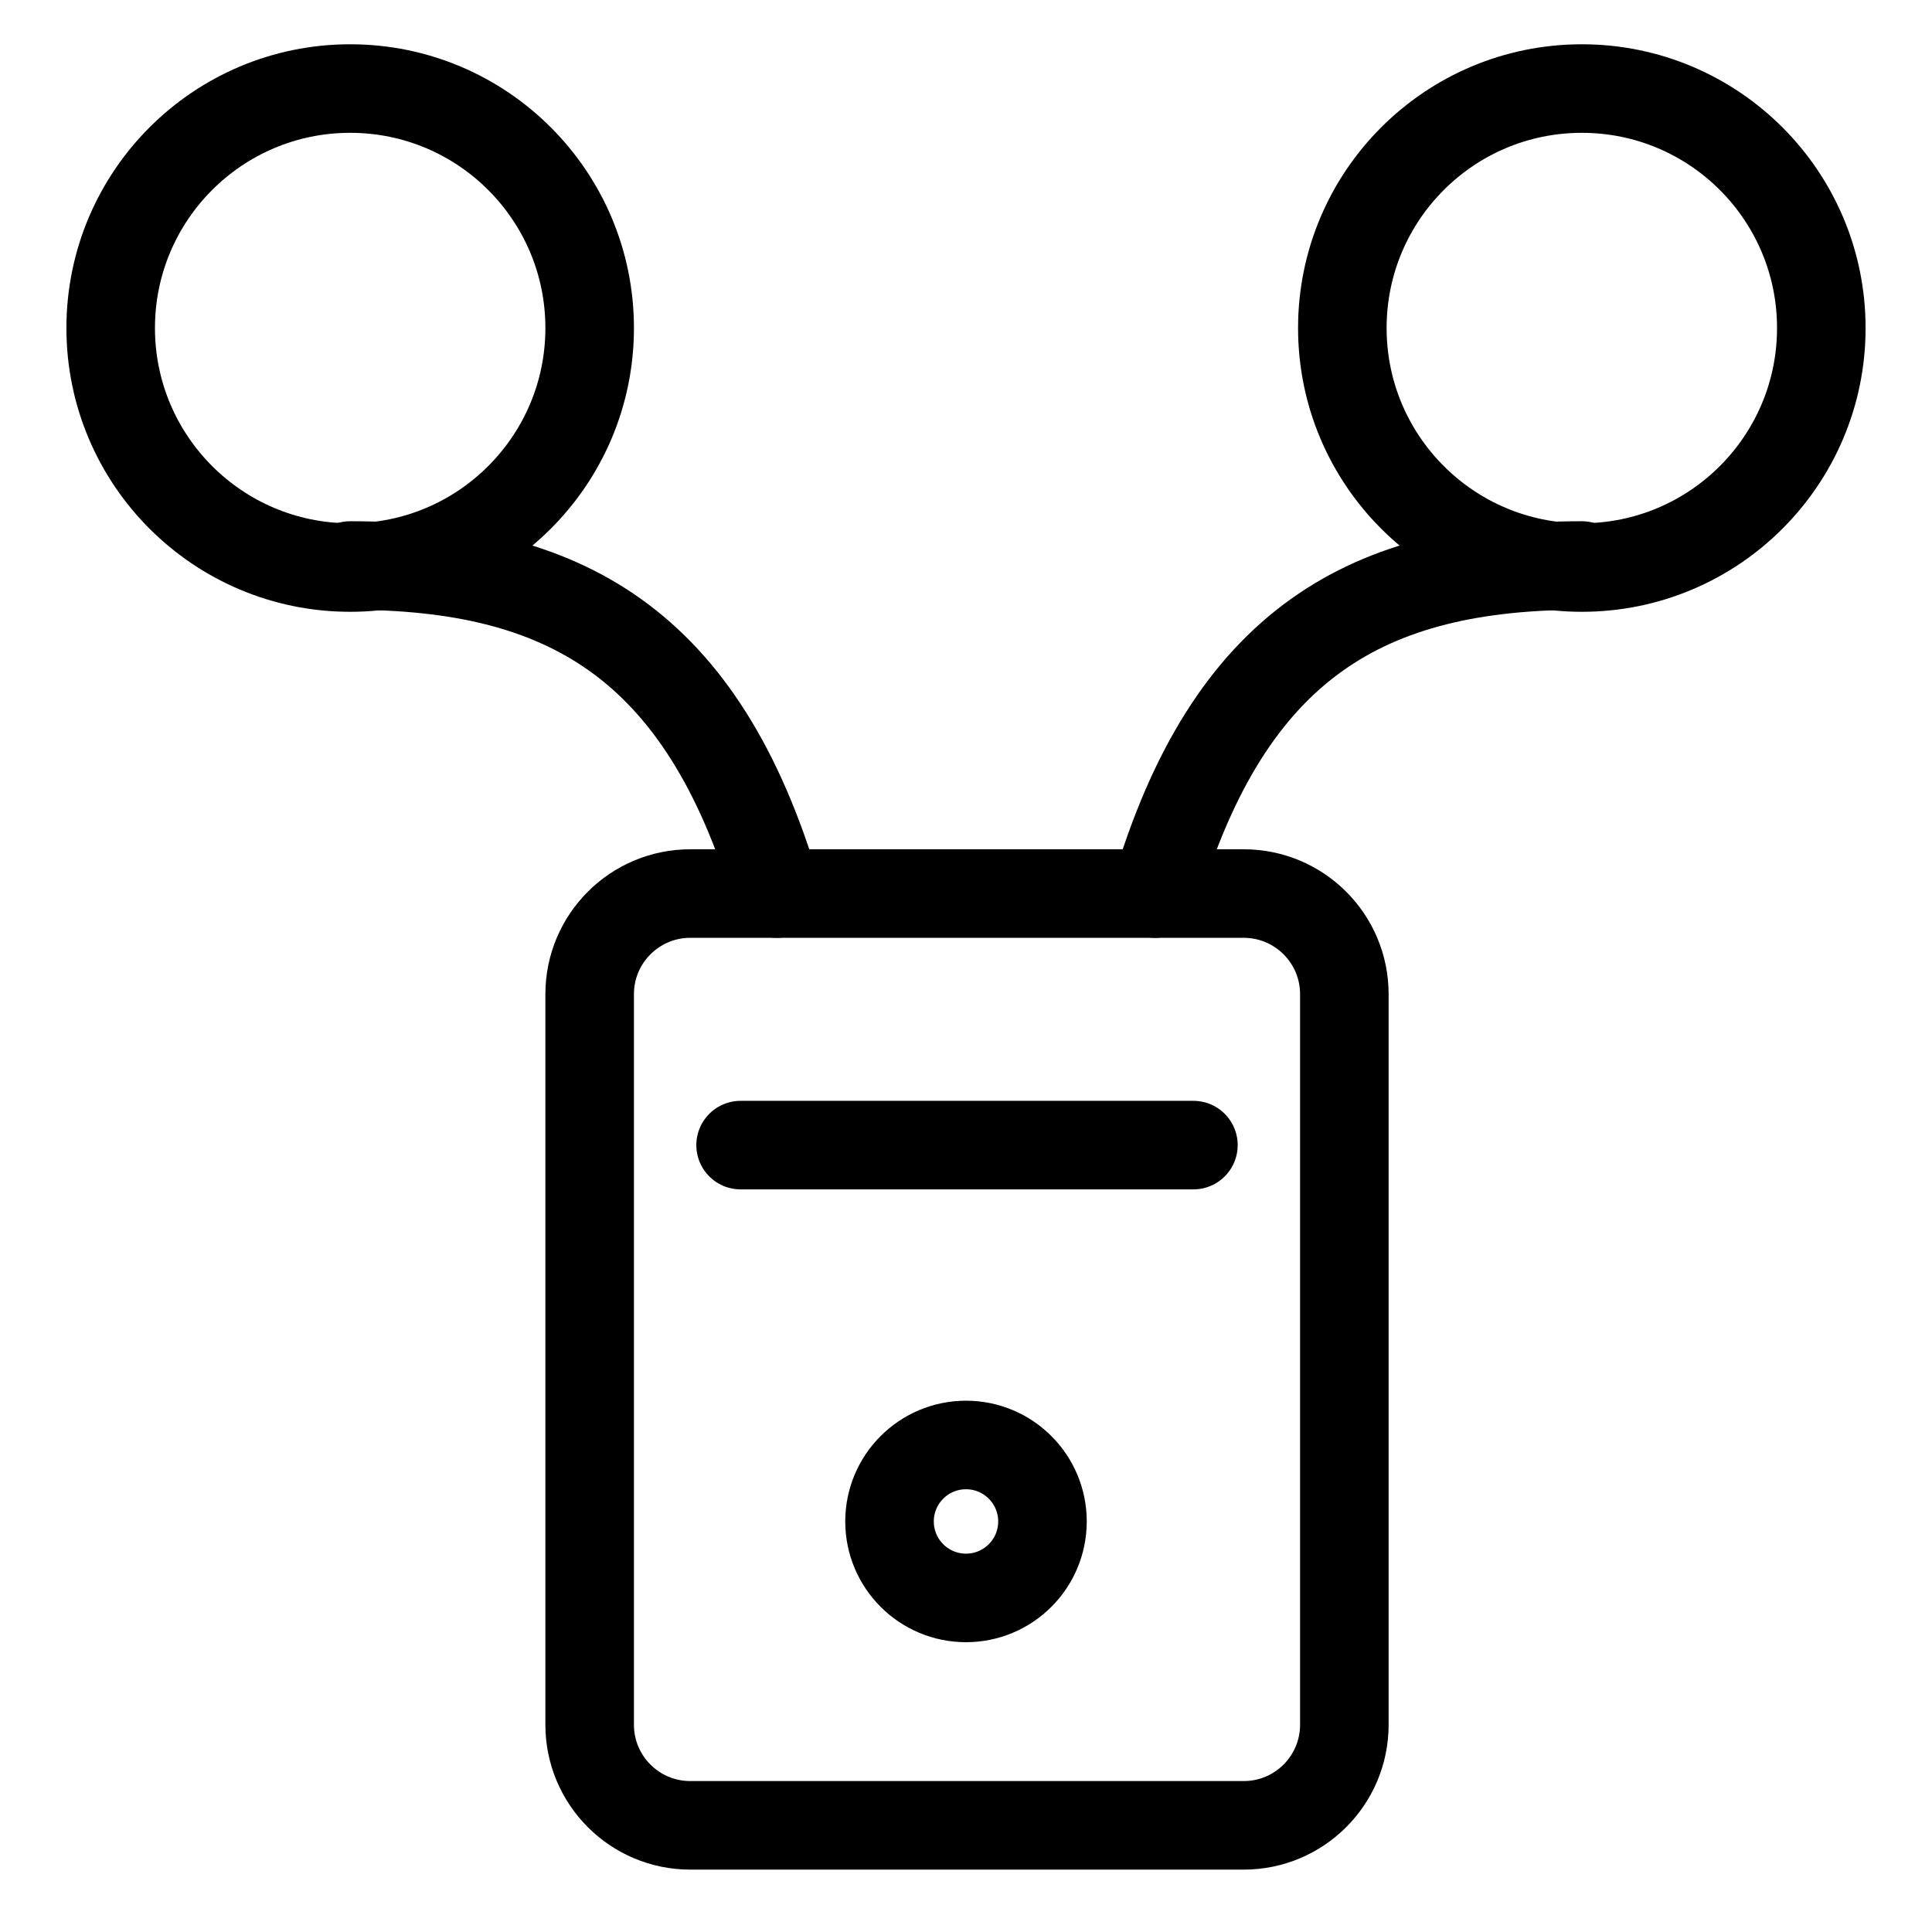
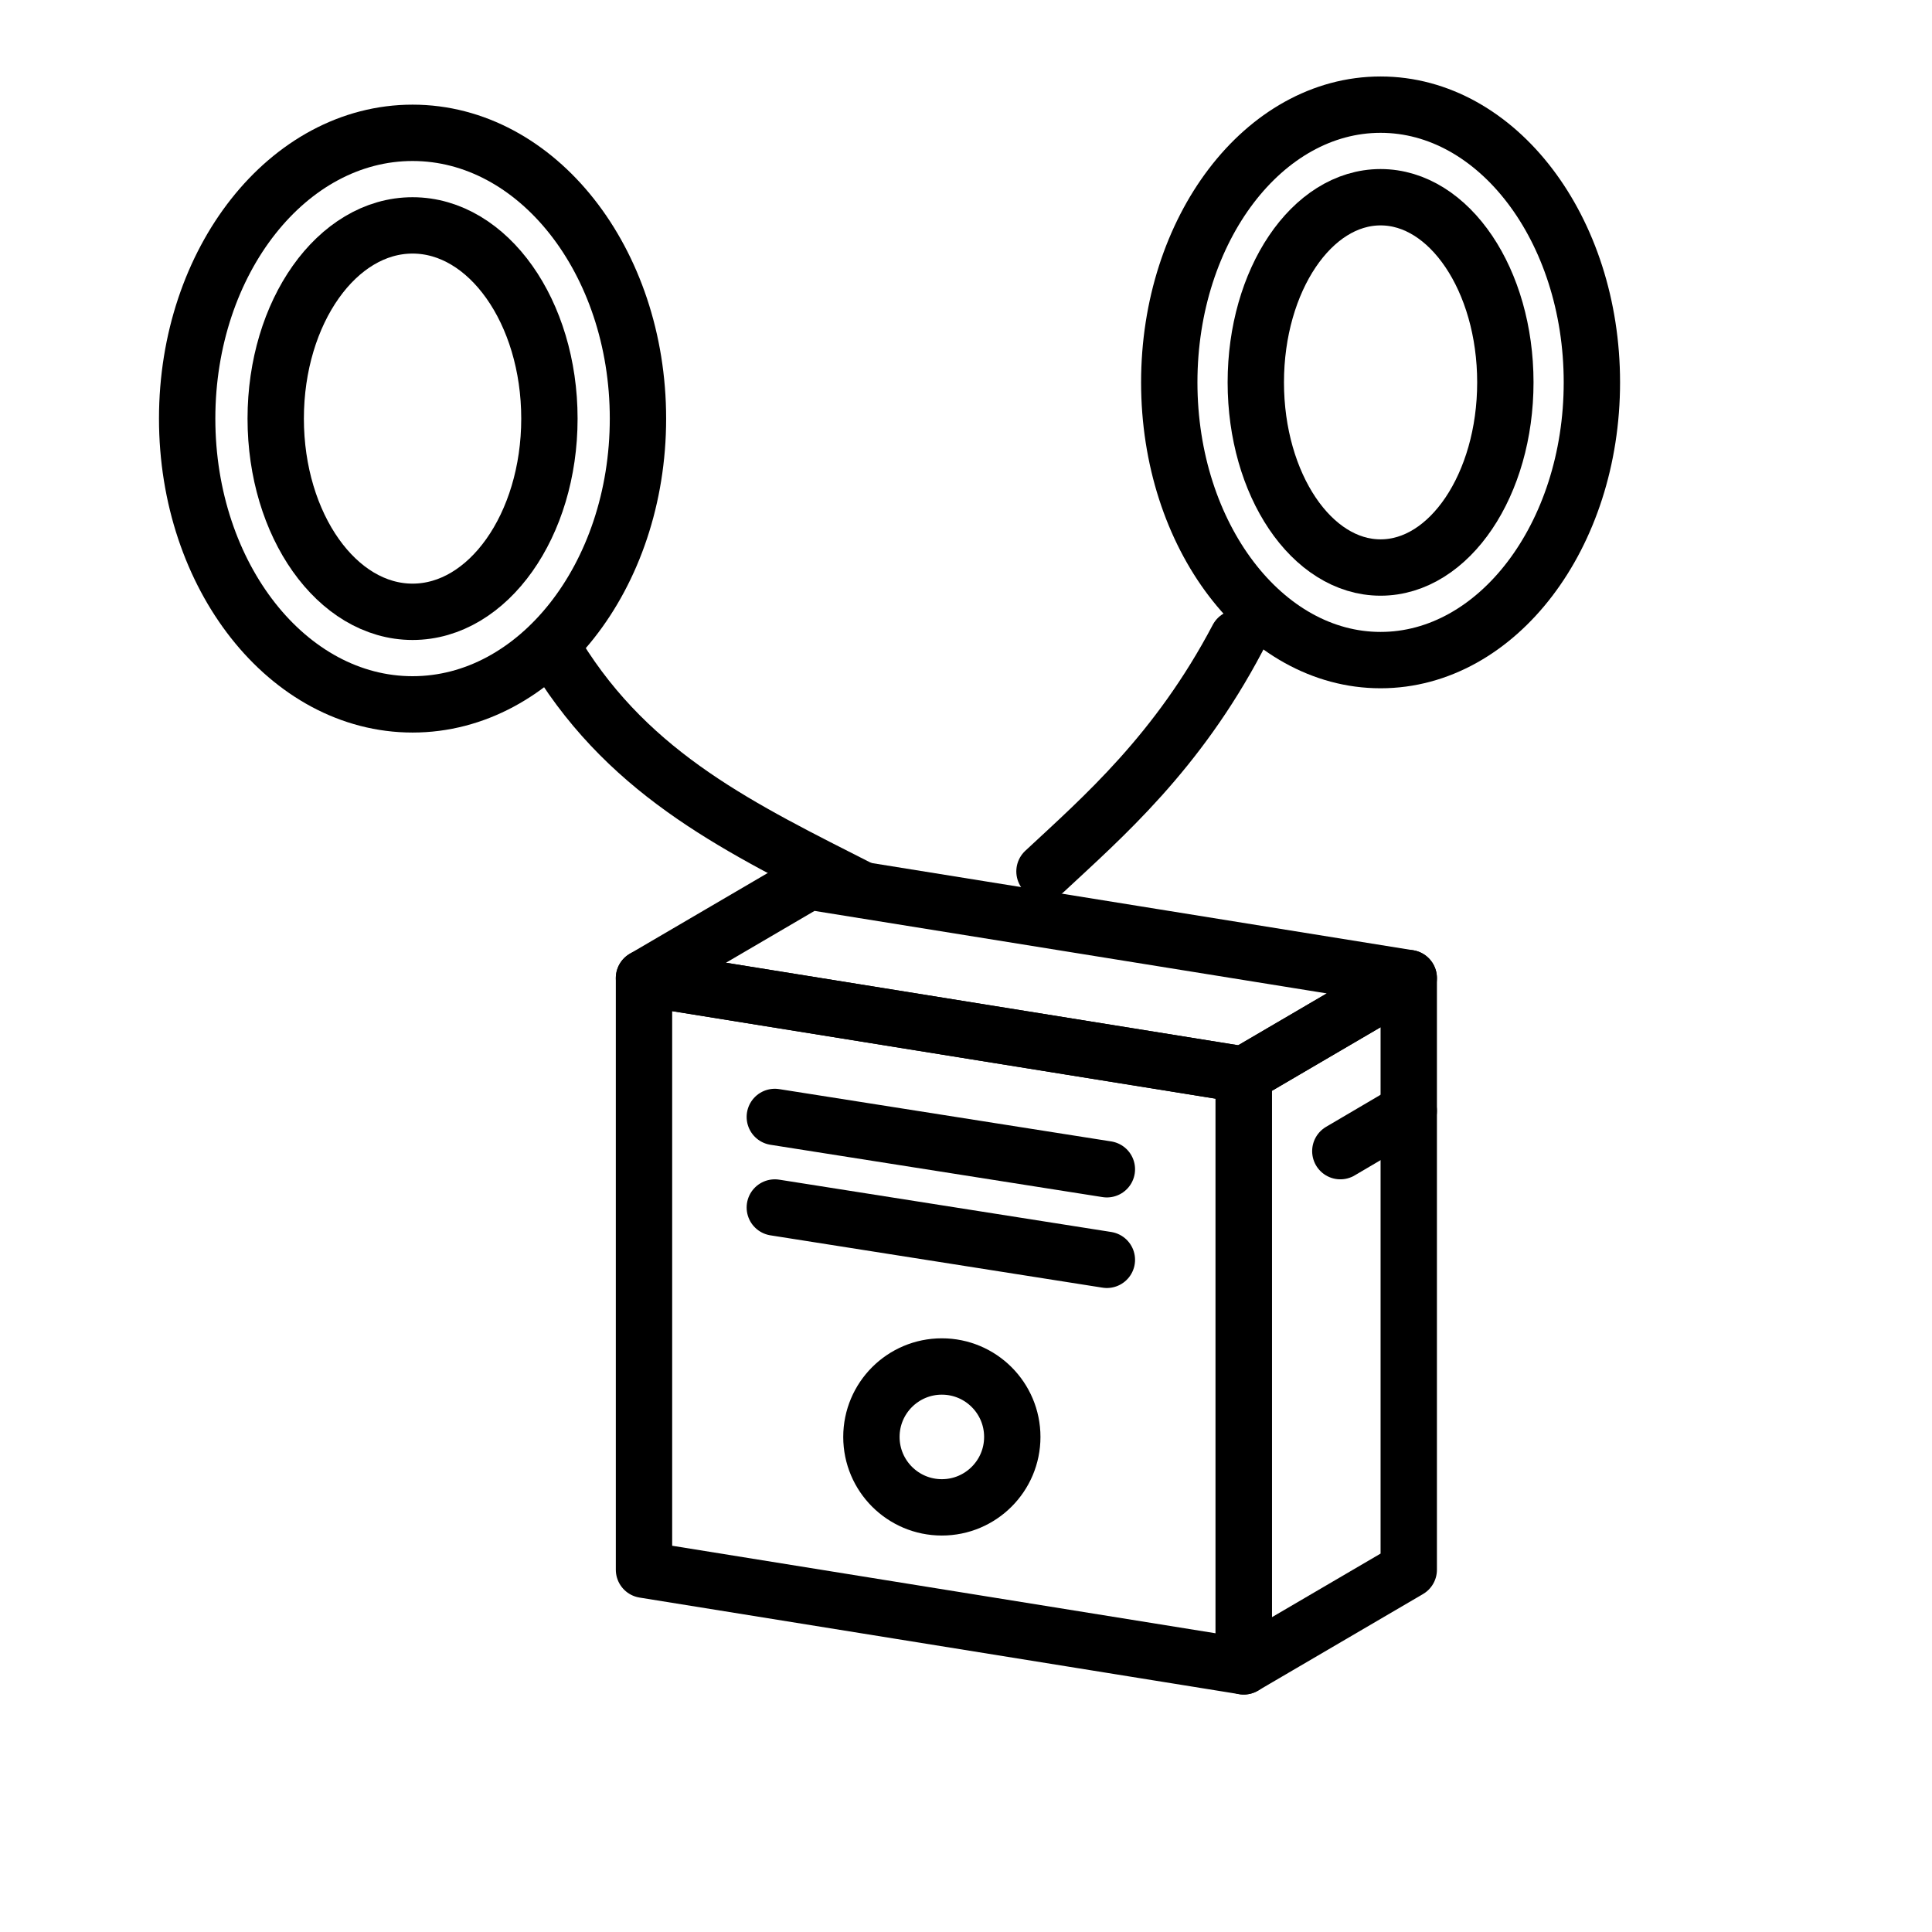
<svg xmlns="http://www.w3.org/2000/svg" viewBox="0 0 960 960">
-   <g fill="none" stroke="#000000" stroke-width="44" stroke-linejoin="round" stroke-linecap="round">
-     <circle cx="174" cy="163" r="119" />
-     <circle cx="786" cy="163" r="119" />
-     <path d="M 386 444 C 349 319 280 281 174 281" />
-     <path d="M 574 444 C 611 319 680 281 786 281" />
-     <rect x="293" y="444" width="375" height="463" rx="50" />
-     <path d="M 368 569 L 593 569" />
-     <circle cx="480" cy="756" r="38" />
+   <g fill="none" stroke="#000000" stroke-width="28" stroke-linejoin="round" stroke-linecap="round">
+     <ellipse cx="205" cy="208" rx="112" ry="142" />
+     <ellipse cx="205" cy="208" rx="68" ry="96" />
+     <ellipse cx="686" cy="190" rx="105" ry="138" />
+     <ellipse cx="686" cy="190" rx="62" ry="92" />
+     <path d="M 277 326 C 314 386 369 412 428 442" />
+     <path d="M 615 317 C 585 374 548 406 519 433" />
+     <path d="M 320 486 L 402 438 L 700 486 L 618 534 Z" />
+     <path d="M 320 486 L 618 534 L 618 828 L 320 780 Z" />
+     <path d="M 618 534 L 700 486 L 700 780 L 618 828 Z" />
+     <path d="M 385 555 L 550 581" />
+     <path d="M 385 600 L 550 626" />
+     <circle cx="468" cy="714" r="35" />
+     <path d="M 700 552 L 666 572" />
  </g>
</svg>
